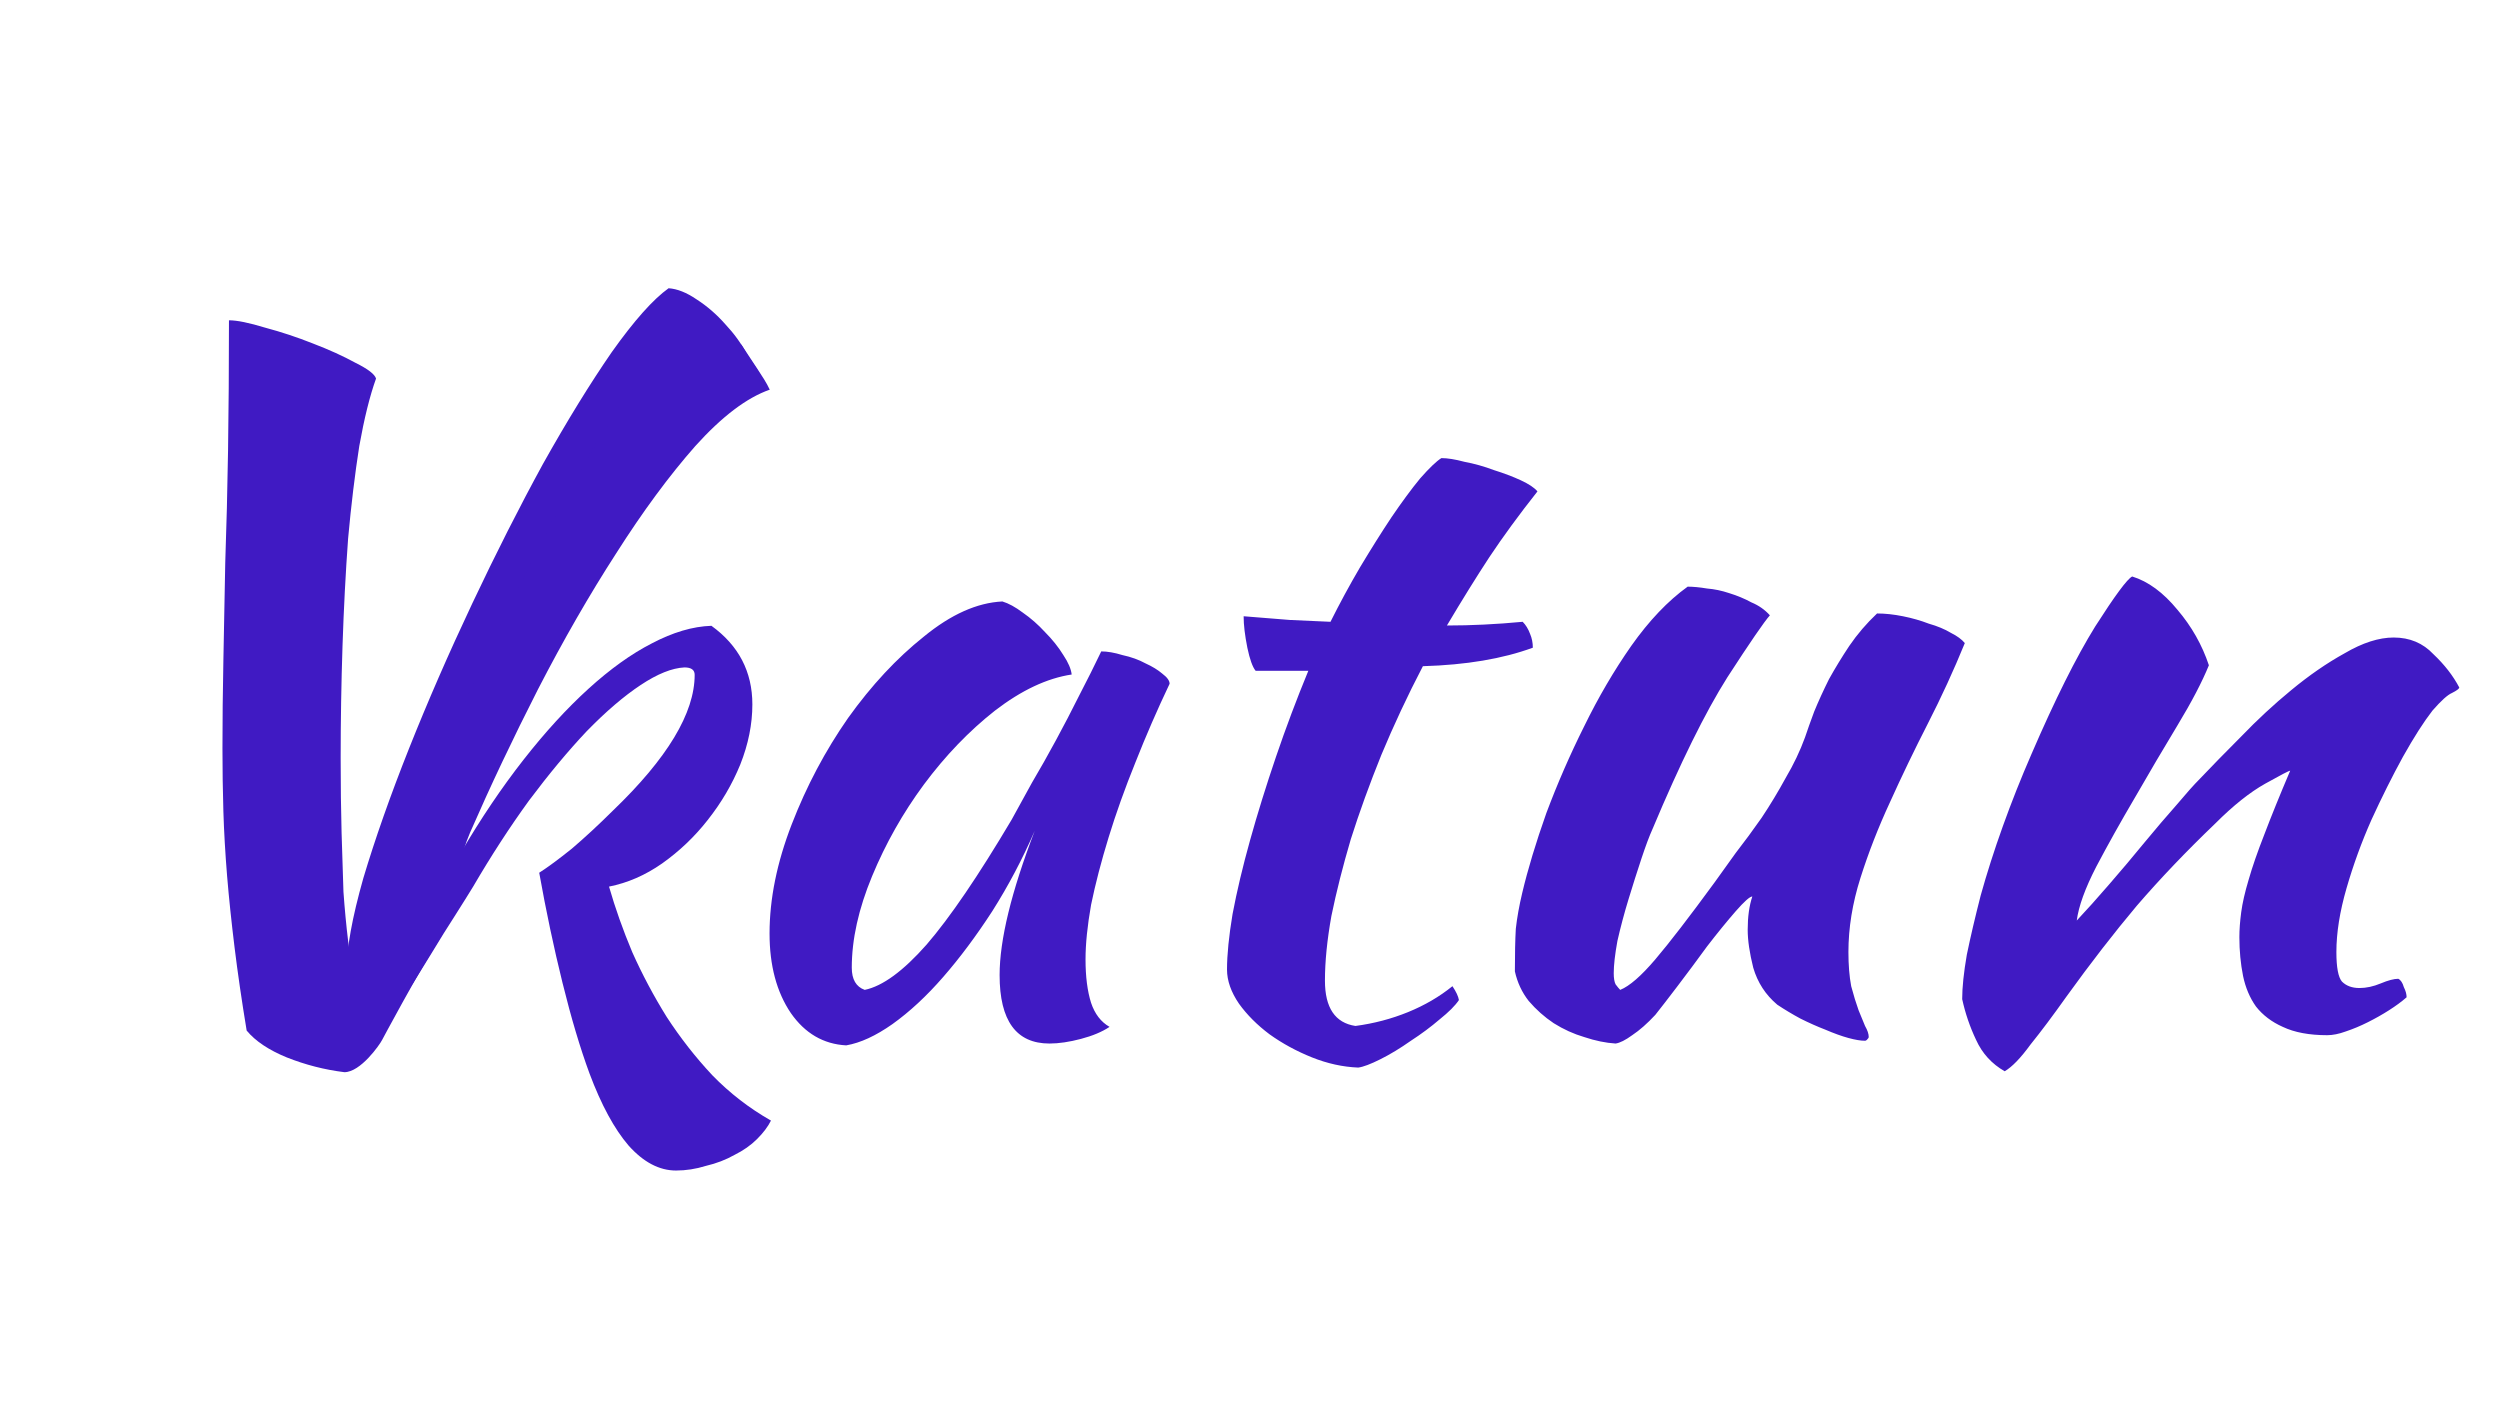
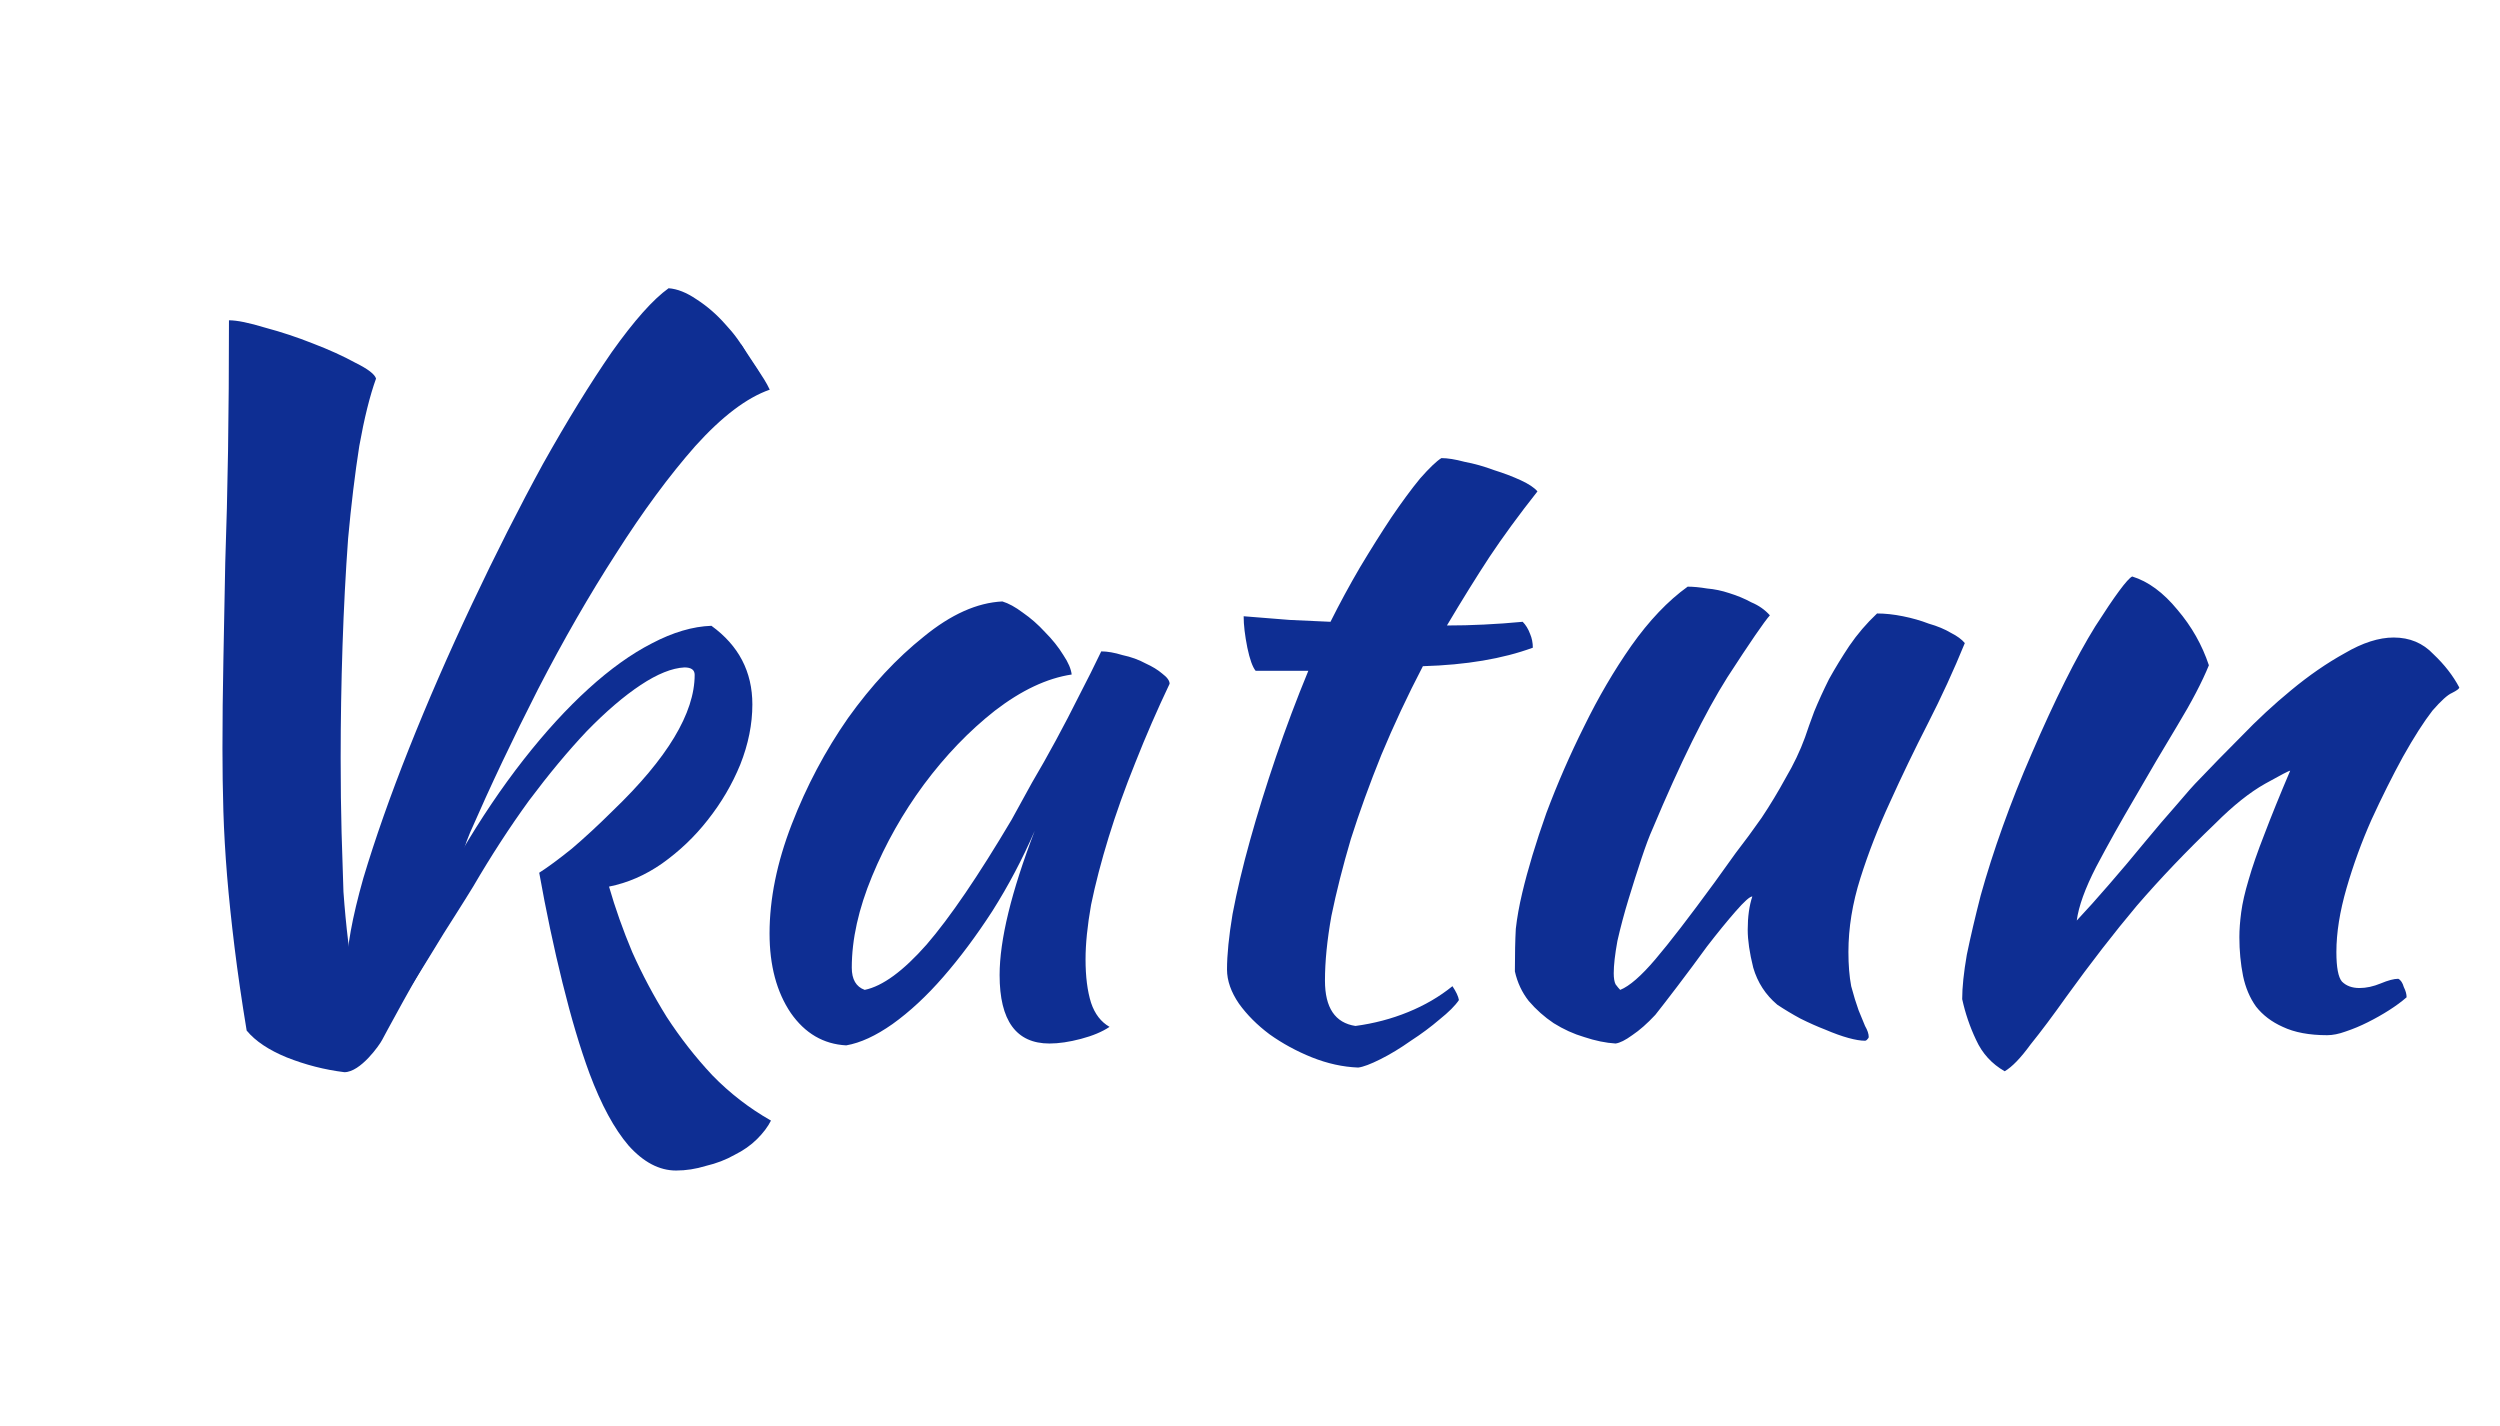
<svg xmlns="http://www.w3.org/2000/svg" width="128" height="73" viewBox="0 0 128 73" fill="none">
-   <path d="M17.744 49.703C17.744 48.566 18.029 46.988 18.601 44.968C19.205 42.948 19.983 40.738 20.936 38.339C21.89 35.94 22.97 33.462 24.177 30.904C25.384 28.348 26.591 25.964 27.799 23.755C29.038 21.545 30.213 19.635 31.325 18.025C32.469 16.415 33.438 15.326 34.232 14.758C34.677 14.789 35.154 14.979 35.662 15.326C36.202 15.673 36.695 16.099 37.139 16.605C37.584 17.078 37.95 17.583 38.235 18.12C38.593 18.704 39.089 19.248 39.089 19.69C37.659 20.827 35.821 22.192 34.328 23.991C32.866 25.759 31.468 27.716 30.134 29.863C28.8 31.978 27.56 34.235 26.417 36.634C25.305 39.002 24.368 41.338 23.605 43.642C24.622 41.906 25.686 40.328 26.798 38.907C27.91 37.486 29.022 36.271 30.134 35.261C31.246 34.251 32.326 33.477 33.374 32.941C34.455 32.372 35.471 32.072 36.425 32.041C37.822 33.051 38.521 34.393 38.521 36.066C38.521 37.076 38.315 38.102 37.902 39.144C37.489 40.154 36.933 41.101 36.234 41.985C35.567 42.837 34.788 43.579 33.899 44.21C33.041 44.81 32.136 45.205 31.182 45.394C31.5 46.499 31.897 47.62 32.374 48.756C32.882 49.892 33.47 50.997 34.137 52.071C34.836 53.144 35.614 54.138 36.472 55.054C37.362 55.969 38.363 56.742 39.474 57.374C39.316 57.69 39.077 58.005 38.76 58.321C38.442 58.637 38.061 58.905 37.616 59.126C37.171 59.378 36.679 59.568 36.139 59.694C35.63 59.852 35.122 59.931 34.613 59.931C33.756 59.931 32.946 59.505 32.183 58.652C31.452 57.8 30.785 56.569 30.182 54.959C29.705 53.665 29.244 52.118 28.8 50.319C28.355 48.519 27.958 46.641 27.608 44.684C28.053 44.4 28.609 43.989 29.276 43.453C29.943 42.884 30.642 42.237 31.373 41.511C34.169 38.828 35.567 36.508 35.567 34.55C35.567 34.298 35.392 34.172 35.043 34.172C34.407 34.203 33.66 34.503 32.803 35.072C31.945 35.64 31.023 36.429 30.039 37.439C29.086 38.449 28.101 39.633 27.084 40.99C26.099 42.348 25.146 43.816 24.225 45.394C23.843 46.026 22.708 47.805 22.708 47.805C22.708 47.805 18.935 54.028 18.744 53.87C18.458 53.649 18.22 53.175 18.029 52.45C17.839 51.723 17.744 50.808 17.744 49.703Z" fill="#401AC3" />
-   <path d="M19.57 53.235C19.439 53.498 18.459 54.896 17.633 54.896C16.616 54.77 15.631 54.517 14.678 54.138C13.757 53.76 13.073 53.302 12.629 52.765C12.374 51.218 12.168 49.798 12.009 48.504C11.85 47.209 11.723 45.994 11.628 44.858C11.533 43.69 11.469 42.585 11.437 41.543C11.405 40.47 11.39 39.396 11.39 38.323C11.39 36.903 11.405 35.403 11.437 33.825C11.469 32.246 11.501 30.573 11.533 28.806C11.596 27.006 11.644 25.096 11.676 23.076C11.707 21.024 11.723 18.799 11.723 16.399C12.136 16.399 12.756 16.526 13.582 16.778C14.408 16.999 15.218 17.267 16.012 17.583C16.838 17.899 17.569 18.23 18.204 18.578C18.84 18.893 19.189 19.162 19.253 19.383C18.935 20.266 18.649 21.419 18.395 22.839C18.173 24.26 17.982 25.838 17.823 27.574C17.696 29.311 17.601 31.142 17.537 33.067C17.474 34.993 17.442 36.903 17.442 38.797C17.442 40.217 17.458 41.496 17.489 42.632C17.521 43.737 17.553 44.747 17.585 45.663C17.648 46.546 17.728 47.383 17.823 48.172C17.918 48.93 18.03 49.688 18.157 50.445C19.046 47.762 20.015 45.079 21.064 42.395C22.144 39.712 23.24 37.139 24.352 34.677C25.496 32.183 26.624 29.863 27.735 27.716C28.847 25.57 29.896 23.707 30.881 22.129C31.897 20.519 32.803 19.256 33.597 18.341C34.391 17.394 35.043 16.889 35.551 16.826C35.901 16.889 36.266 17.031 36.647 17.252C37.06 17.441 37.616 17.373 37.966 17.657C38.227 18.052 38.519 18.495 38.749 18.843C39.01 19.238 39.252 19.604 39.411 19.951C38.236 20.361 36.965 21.324 35.599 22.839C34.264 24.354 32.914 26.185 31.548 28.332C30.182 30.447 28.847 32.767 27.545 35.292C26.274 37.786 25.114 40.233 24.066 42.632C23.049 45.031 23.745 46.119 22.571 47.964C21.371 49.848 19.57 53.235 19.57 53.235Z" fill="#401AC3" />
-   <path d="M56.384 33.352C56.699 33.352 57.062 33.415 57.472 33.541C57.913 33.636 58.307 33.778 58.654 33.967C59.001 34.125 59.285 34.299 59.506 34.488C59.758 34.677 59.884 34.851 59.884 35.009C59.253 36.335 58.67 37.676 58.134 39.034C57.598 40.359 57.14 41.638 56.762 42.869C56.384 44.1 56.084 45.253 55.863 46.326C55.674 47.399 55.579 48.331 55.579 49.12C55.579 50.003 55.674 50.745 55.863 51.345C56.053 51.913 56.368 52.324 56.809 52.576C56.431 52.829 55.942 53.034 55.343 53.192C54.744 53.35 54.208 53.429 53.734 53.429C52.031 53.429 51.18 52.261 51.18 49.925C51.18 48.125 51.779 45.663 52.978 42.538C52.347 43.99 51.622 45.363 50.802 46.657C49.982 47.92 49.146 49.041 48.294 50.019C47.443 50.998 46.576 51.803 45.693 52.434C44.841 53.034 44.053 53.397 43.327 53.523C42.161 53.46 41.214 52.908 40.489 51.866C39.764 50.793 39.401 49.435 39.401 47.794C39.401 46.026 39.779 44.163 40.536 42.206C41.293 40.249 42.255 38.434 43.422 36.761C44.62 35.088 45.913 33.699 47.301 32.594C48.689 31.457 50.029 30.858 51.322 30.795C51.637 30.889 51.984 31.079 52.363 31.363C52.773 31.647 53.151 31.979 53.498 32.357C53.876 32.736 54.192 33.131 54.444 33.541C54.696 33.92 54.838 34.251 54.87 34.535C53.608 34.725 52.3 35.34 50.944 36.382C49.619 37.424 48.405 38.687 47.301 40.17C46.229 41.622 45.346 43.185 44.652 44.858C43.958 46.531 43.611 48.094 43.611 49.546C43.611 50.145 43.832 50.524 44.273 50.682C45.188 50.493 46.245 49.719 47.443 48.362C48.641 46.973 50.092 44.842 51.795 41.969C52.11 41.401 52.457 40.77 52.836 40.075C53.246 39.381 53.656 38.655 54.066 37.897C54.476 37.14 54.87 36.382 55.248 35.624C55.658 34.835 56.037 34.078 56.384 33.352ZM64.289 34.346C64.132 34.157 63.99 33.762 63.864 33.162C63.738 32.531 63.674 31.994 63.674 31.552C64.495 31.615 65.283 31.679 66.04 31.742C66.797 31.773 67.49 31.805 68.121 31.836C68.594 30.889 69.099 29.958 69.635 29.043C70.203 28.096 70.739 27.243 71.243 26.486C71.78 25.696 72.268 25.034 72.71 24.497C73.183 23.96 73.546 23.613 73.798 23.455C74.113 23.455 74.507 23.518 74.98 23.645C75.485 23.739 75.99 23.881 76.494 24.071C76.999 24.229 77.456 24.402 77.866 24.591C78.276 24.781 78.56 24.97 78.718 25.16C77.771 26.359 76.951 27.48 76.258 28.522C75.595 29.532 74.87 30.7 74.082 32.026C74.712 32.026 75.343 32.01 75.974 31.979C76.636 31.947 77.298 31.899 77.961 31.836C78.118 31.994 78.245 32.199 78.339 32.452C78.434 32.673 78.481 32.91 78.481 33.162C76.936 33.73 75.059 34.046 72.852 34.109C72.063 35.624 71.354 37.14 70.723 38.655C70.124 40.139 69.603 41.575 69.162 42.964C68.752 44.353 68.421 45.663 68.168 46.894C67.948 48.125 67.837 49.23 67.837 50.209C67.837 51.598 68.358 52.371 69.398 52.529C70.345 52.403 71.243 52.166 72.095 51.819C72.946 51.471 73.703 51.029 74.365 50.493C74.555 50.777 74.665 51.014 74.697 51.203C74.508 51.487 74.176 51.819 73.703 52.197C73.262 52.576 72.773 52.939 72.237 53.287C71.701 53.665 71.18 53.981 70.676 54.233C70.171 54.486 69.793 54.628 69.54 54.66C68.752 54.628 67.964 54.455 67.175 54.139C66.387 53.823 65.661 53.429 64.999 52.955C64.368 52.481 63.848 51.961 63.438 51.392C63.028 50.793 62.823 50.209 62.823 49.641C62.823 48.883 62.918 47.936 63.107 46.799C63.328 45.631 63.627 44.369 64.006 43.011C64.384 41.654 64.826 40.233 65.33 38.75C65.835 37.266 66.387 35.798 66.986 34.346H64.289ZM90.996 51.44C90.397 50.935 89.987 50.303 89.766 49.546C89.577 48.788 89.482 48.141 89.482 47.604C89.482 46.941 89.561 46.373 89.719 45.9C89.593 45.9 89.309 46.152 88.867 46.657C88.426 47.163 87.937 47.762 87.401 48.457C86.896 49.151 86.392 49.83 85.887 50.493C85.383 51.156 85.004 51.645 84.752 51.961C84.342 52.403 83.948 52.75 83.569 53.002C83.222 53.255 82.939 53.397 82.718 53.429C82.213 53.397 81.677 53.287 81.11 53.097C80.573 52.939 80.053 52.703 79.549 52.387C79.075 52.071 78.65 51.692 78.271 51.251C77.924 50.809 77.688 50.303 77.562 49.735C77.562 48.851 77.577 48.125 77.609 47.557C77.672 46.989 77.782 46.373 77.94 45.71C78.224 44.511 78.634 43.153 79.17 41.638C79.738 40.123 80.384 38.639 81.11 37.187C81.835 35.703 82.639 34.33 83.522 33.067C84.437 31.773 85.398 30.763 86.408 30.037C86.691 30.037 87.023 30.069 87.401 30.132C87.78 30.163 88.158 30.242 88.536 30.369C88.946 30.495 89.325 30.653 89.672 30.842C90.05 31 90.365 31.221 90.618 31.505C90.334 31.821 89.609 32.878 88.442 34.677C87.306 36.477 86.029 39.065 84.61 42.443C84.452 42.79 84.263 43.295 84.042 43.958C83.822 44.621 83.601 45.316 83.38 46.042C83.159 46.768 82.97 47.478 82.812 48.173C82.686 48.867 82.623 49.419 82.623 49.83C82.623 50.083 82.655 50.272 82.718 50.398C82.812 50.524 82.891 50.619 82.954 50.682C83.427 50.493 84.027 49.972 84.752 49.12C85.477 48.267 86.487 46.957 87.78 45.189C88.095 44.747 88.458 44.242 88.867 43.674C89.309 43.106 89.75 42.506 90.192 41.875C90.634 41.212 91.043 40.533 91.422 39.839C91.832 39.144 92.163 38.45 92.416 37.755C92.542 37.377 92.699 36.935 92.888 36.429C93.109 35.893 93.362 35.34 93.645 34.772C93.961 34.204 94.308 33.636 94.686 33.067C95.096 32.468 95.569 31.915 96.105 31.41C96.515 31.41 96.957 31.457 97.43 31.552C97.903 31.647 98.344 31.773 98.754 31.931C99.196 32.057 99.574 32.215 99.89 32.405C100.205 32.562 100.441 32.736 100.599 32.925C100.032 34.315 99.401 35.688 98.707 37.045C98.013 38.403 97.367 39.744 96.768 41.07C96.168 42.364 95.664 43.658 95.254 44.953C94.844 46.247 94.639 47.51 94.639 48.741C94.639 49.404 94.686 49.988 94.781 50.493C94.907 50.966 95.033 51.377 95.159 51.724C95.285 52.039 95.396 52.308 95.49 52.529C95.617 52.75 95.679 52.939 95.679 53.097C95.679 53.129 95.648 53.176 95.585 53.239C95.553 53.271 95.522 53.287 95.49 53.287C95.27 53.287 94.986 53.239 94.639 53.145C94.292 53.05 93.898 52.908 93.456 52.718C93.046 52.56 92.62 52.371 92.179 52.15C91.769 51.929 91.375 51.692 90.996 51.44ZM109.168 29.516C109.988 29.769 110.761 30.337 111.486 31.221C112.212 32.073 112.748 33.02 113.095 34.062C112.748 34.914 112.212 35.94 111.486 37.14C110.761 38.339 110.036 39.571 109.31 40.833C108.585 42.064 107.923 43.248 107.323 44.385C106.756 45.489 106.425 46.405 106.33 47.131C106.835 46.594 107.387 45.979 107.986 45.284C108.616 44.558 109.216 43.848 109.783 43.153C110.383 42.427 110.935 41.78 111.439 41.212C111.944 40.612 112.338 40.17 112.622 39.886C113.221 39.255 113.93 38.529 114.75 37.708C115.57 36.855 116.422 36.066 117.305 35.34C118.219 34.583 119.134 33.951 120.049 33.446C120.963 32.91 121.799 32.641 122.556 32.641C123.376 32.641 124.054 32.925 124.59 33.494C125.158 34.03 125.599 34.599 125.914 35.198C125.914 35.261 125.788 35.356 125.536 35.483C125.315 35.577 124.984 35.877 124.543 36.382C124.101 36.95 123.596 37.739 123.029 38.75C122.493 39.728 121.957 40.801 121.42 41.969C120.916 43.106 120.49 44.274 120.143 45.474C119.796 46.673 119.623 47.762 119.623 48.741C119.623 49.53 119.718 50.035 119.907 50.256C120.127 50.477 120.427 50.587 120.805 50.587C121.152 50.587 121.515 50.509 121.894 50.351C122.272 50.193 122.572 50.114 122.792 50.114C122.918 50.177 123.013 50.319 123.076 50.54C123.171 50.73 123.218 50.903 123.218 51.061C122.966 51.282 122.666 51.503 122.319 51.724C121.972 51.945 121.61 52.15 121.231 52.339C120.853 52.529 120.474 52.687 120.096 52.813C119.749 52.939 119.434 53.002 119.15 53.002C118.235 53.002 117.478 52.86 116.879 52.576C116.312 52.324 115.854 51.977 115.507 51.535C115.192 51.093 114.971 50.572 114.845 49.972C114.719 49.341 114.656 48.678 114.656 47.983C114.656 47.604 114.687 47.178 114.75 46.705C114.813 46.231 114.94 45.679 115.129 45.047C115.318 44.385 115.586 43.611 115.933 42.727C116.28 41.812 116.721 40.723 117.258 39.46C117.195 39.46 116.769 39.681 115.98 40.123C115.192 40.565 114.341 41.243 113.426 42.159C111.944 43.579 110.603 44.984 109.405 46.373C108.238 47.762 107.04 49.309 105.81 51.014C105.116 51.992 104.501 52.813 103.965 53.476C103.46 54.17 103.019 54.628 102.64 54.849C101.978 54.47 101.489 53.934 101.174 53.239C100.859 52.576 100.622 51.882 100.464 51.156C100.464 50.556 100.543 49.798 100.701 48.883C100.89 47.967 101.127 46.957 101.41 45.852C101.726 44.716 102.104 43.532 102.546 42.301C102.987 41.07 103.476 39.839 104.012 38.608C105.211 35.83 106.298 33.651 107.276 32.073C108.285 30.495 108.916 29.642 109.168 29.516Z" fill="#401AC3" />
+   <path d="M17.744 49.704C17.744 48.567 18.029 46.989 18.601 44.968C19.205 42.948 19.983 40.738 20.936 38.339C21.89 35.94 22.97 33.462 24.177 30.905C25.384 28.348 26.591 25.965 27.799 23.755C29.038 21.545 30.213 19.635 31.325 18.025C32.469 16.415 33.438 15.326 34.232 14.758C34.677 14.79 35.154 14.979 35.662 15.326C36.202 15.674 36.695 16.1 37.139 16.605C37.584 17.078 37.95 17.583 38.235 18.12C38.593 18.704 39.089 19.249 39.089 19.691C37.659 20.827 35.821 22.192 34.328 23.992C32.866 25.759 31.468 27.717 30.134 29.863C28.8 31.978 27.56 34.235 26.417 36.634C25.305 39.002 24.368 41.338 23.605 43.642C24.622 41.906 25.686 40.328 26.798 38.907C27.91 37.487 29.022 36.272 30.134 35.261C31.246 34.251 32.326 33.478 33.374 32.941C34.455 32.373 35.471 32.073 36.425 32.041C37.822 33.052 38.521 34.393 38.521 36.066C38.521 37.076 38.315 38.102 37.902 39.144C37.489 40.154 36.933 41.101 36.234 41.985C35.567 42.838 34.788 43.579 33.899 44.211C33.041 44.81 32.136 45.205 31.182 45.394C31.5 46.499 31.897 47.62 32.374 48.756C32.882 49.893 33.47 50.998 34.137 52.071C34.836 53.144 35.614 54.139 36.472 55.054C37.362 55.97 38.363 56.743 39.474 57.374C39.316 57.69 39.077 58.006 38.76 58.322C38.442 58.637 38.061 58.906 37.616 59.126C37.171 59.379 36.679 59.568 36.139 59.695C35.63 59.852 35.122 59.931 34.614 59.931C33.756 59.931 32.946 59.505 32.183 58.653C31.452 57.8 30.785 56.569 30.182 54.96C29.705 53.665 29.244 52.118 28.8 50.319C28.355 48.52 27.958 46.642 27.608 44.684C28.053 44.4 28.609 43.99 29.276 43.453C29.943 42.885 30.642 42.238 31.373 41.512C34.169 38.828 35.567 36.508 35.567 34.551C35.567 34.298 35.392 34.172 35.043 34.172C34.407 34.204 33.66 34.504 32.803 35.072C31.945 35.64 31.023 36.429 30.039 37.44C29.086 38.45 28.101 39.633 27.084 40.991C26.099 42.348 25.146 43.816 24.225 45.394C23.843 46.026 22.708 47.806 22.708 47.806C22.708 47.806 18.935 54.028 18.744 53.87C18.458 53.65 18.22 53.176 18.029 52.45C17.839 51.724 17.744 50.808 17.744 49.704Z" fill="#0E2E93" />
+   <path d="M19.57 53.235C19.439 53.498 18.459 54.896 17.633 54.896C16.616 54.77 15.631 54.517 14.678 54.138C13.757 53.76 13.073 53.302 12.629 52.765C12.374 51.218 12.168 49.798 12.009 48.504C11.85 47.209 11.723 45.994 11.628 44.858C11.533 43.69 11.469 42.584 11.437 41.543C11.405 40.47 11.39 39.396 11.39 38.323C11.39 36.903 11.405 35.403 11.437 33.825C11.469 32.246 11.501 30.573 11.533 28.805C11.596 27.006 11.644 25.096 11.676 23.076C11.707 21.024 11.723 18.799 11.723 16.399C12.136 16.399 12.756 16.526 13.582 16.778C14.408 16.999 15.218 17.267 16.012 17.583C16.838 17.899 17.569 18.23 18.204 18.578C18.84 18.893 19.189 19.162 19.253 19.383C18.935 20.266 18.649 21.419 18.395 22.839C18.173 24.26 17.982 25.838 17.823 27.574C17.696 29.311 17.601 31.142 17.537 33.067C17.474 34.992 17.442 36.903 17.442 38.797C17.442 40.217 17.458 41.496 17.489 42.632C17.521 43.737 17.553 44.747 17.585 45.663C17.648 46.546 17.728 47.383 17.823 48.172C17.918 48.93 18.03 49.688 18.157 50.445C19.046 47.762 20.015 45.078 21.064 42.395C22.144 39.712 23.24 37.139 24.352 34.677C25.496 32.183 26.624 29.863 27.735 27.716C28.847 25.57 29.896 23.707 30.881 22.129C31.897 20.519 32.803 19.256 33.597 18.341C34.391 17.394 35.043 16.889 35.551 16.826C35.901 16.889 36.266 17.031 36.647 17.252C37.06 17.441 37.616 17.373 37.966 17.657C38.227 18.052 38.519 18.495 38.749 18.843C39.01 19.238 39.252 19.604 39.411 19.951C38.236 20.361 36.965 21.324 35.599 22.839C34.264 24.354 32.914 26.185 31.548 28.332C30.182 30.447 28.847 32.767 27.545 35.292C26.274 37.786 25.114 40.233 24.066 42.632C23.049 45.031 23.745 46.119 22.571 47.964C21.371 49.848 19.57 53.235 19.57 53.235Z" fill="#0E2E93" />
+   <path d="M56.384 33.351C56.699 33.351 57.062 33.415 57.472 33.541C57.913 33.635 58.307 33.777 58.654 33.967C59.001 34.125 59.285 34.298 59.506 34.488C59.758 34.677 59.884 34.851 59.884 35.009C59.253 36.335 58.67 37.676 58.134 39.033C57.598 40.359 57.141 41.638 56.762 42.869C56.384 44.1 56.084 45.252 55.863 46.325C55.674 47.399 55.58 48.33 55.58 49.119C55.58 50.003 55.674 50.745 55.863 51.345C56.053 51.913 56.368 52.323 56.809 52.576C56.431 52.829 55.942 53.033 55.343 53.191C54.744 53.349 54.208 53.428 53.734 53.428C52.031 53.428 51.18 52.26 51.18 49.924C51.18 48.125 51.779 45.663 52.978 42.537C52.347 43.989 51.622 45.363 50.802 46.657C49.982 47.92 49.146 49.041 48.294 50.019C47.443 50.998 46.576 51.803 45.693 52.434C44.841 53.033 44.053 53.397 43.327 53.523C42.161 53.46 41.215 52.907 40.489 51.865C39.764 50.792 39.401 49.435 39.401 47.793C39.401 46.026 39.779 44.163 40.536 42.206C41.293 40.249 42.255 38.434 43.422 36.761C44.62 35.087 45.913 33.699 47.301 32.593C48.689 31.457 50.029 30.857 51.322 30.794C51.637 30.889 51.984 31.079 52.363 31.363C52.773 31.647 53.151 31.978 53.498 32.357C53.876 32.736 54.192 33.13 54.444 33.541C54.697 33.919 54.838 34.251 54.87 34.535C53.608 34.725 52.3 35.34 50.944 36.382C49.619 37.423 48.405 38.686 47.301 40.17C46.229 41.622 45.346 43.185 44.652 44.858C43.958 46.531 43.611 48.093 43.611 49.545C43.611 50.145 43.832 50.524 44.273 50.682C45.188 50.493 46.245 49.719 47.443 48.361C48.641 46.973 50.092 44.842 51.795 41.969C52.11 41.401 52.457 40.77 52.836 40.075C53.246 39.381 53.656 38.655 54.066 37.897C54.476 37.139 54.87 36.382 55.248 35.624C55.658 34.835 56.037 34.077 56.384 33.351ZM64.289 34.346C64.132 34.156 63.99 33.761 63.864 33.162C63.738 32.531 63.675 31.994 63.675 31.552C64.495 31.615 65.283 31.678 66.04 31.741C66.797 31.773 67.49 31.805 68.121 31.836C68.594 30.889 69.099 29.958 69.635 29.042C70.203 28.095 70.739 27.243 71.243 26.485C71.78 25.696 72.269 25.033 72.71 24.497C73.183 23.96 73.546 23.613 73.798 23.455C74.113 23.455 74.507 23.518 74.98 23.644C75.485 23.739 75.99 23.881 76.494 24.07C76.999 24.228 77.456 24.402 77.866 24.591C78.276 24.781 78.56 24.97 78.718 25.16C77.771 26.359 76.951 27.48 76.258 28.521C75.595 29.532 74.87 30.7 74.082 32.025C74.713 32.025 75.343 32.01 75.974 31.978C76.636 31.947 77.299 31.899 77.961 31.836C78.118 31.994 78.245 32.199 78.339 32.452C78.434 32.673 78.481 32.909 78.481 33.162C76.936 33.73 75.059 34.046 72.852 34.109C72.063 35.624 71.354 37.139 70.723 38.655C70.124 40.138 69.603 41.575 69.162 42.964C68.752 44.353 68.421 45.663 68.168 46.894C67.948 48.125 67.838 49.23 67.838 50.209C67.838 51.597 68.358 52.371 69.398 52.529C70.345 52.402 71.243 52.166 72.095 51.818C72.947 51.471 73.703 51.029 74.365 50.493C74.555 50.777 74.665 51.013 74.697 51.203C74.508 51.487 74.176 51.818 73.703 52.197C73.262 52.576 72.773 52.939 72.237 53.286C71.701 53.665 71.18 53.981 70.676 54.233C70.171 54.486 69.793 54.628 69.54 54.659C68.752 54.628 67.964 54.454 67.175 54.139C66.387 53.823 65.662 53.428 64.999 52.955C64.368 52.481 63.848 51.961 63.438 51.392C63.028 50.792 62.823 50.209 62.823 49.64C62.823 48.883 62.918 47.935 63.107 46.799C63.328 45.631 63.627 44.368 64.006 43.011C64.384 41.654 64.826 40.233 65.33 38.749C65.835 37.266 66.387 35.798 66.986 34.346H64.289ZM90.996 51.44C90.397 50.935 89.987 50.303 89.766 49.545C89.577 48.788 89.483 48.141 89.483 47.604C89.483 46.941 89.561 46.373 89.719 45.899C89.593 45.899 89.309 46.152 88.868 46.657C88.426 47.162 87.937 47.762 87.401 48.456C86.896 49.151 86.392 49.83 85.887 50.493C85.383 51.155 85.004 51.645 84.752 51.961C84.342 52.402 83.948 52.749 83.57 53.002C83.222 53.255 82.939 53.397 82.718 53.428C82.213 53.397 81.677 53.286 81.11 53.097C80.573 52.939 80.053 52.702 79.549 52.387C79.075 52.071 78.65 51.692 78.271 51.25C77.924 50.808 77.688 50.303 77.562 49.735C77.562 48.851 77.578 48.125 77.609 47.557C77.672 46.989 77.782 46.373 77.94 45.71C78.224 44.511 78.634 43.153 79.17 41.638C79.738 40.123 80.384 38.639 81.11 37.187C81.835 35.703 82.639 34.33 83.522 33.067C84.437 31.773 85.398 30.763 86.408 30.037C86.692 30.037 87.023 30.068 87.401 30.131C87.78 30.163 88.158 30.242 88.537 30.368C88.947 30.495 89.325 30.652 89.672 30.841C90.05 31 90.365 31.221 90.618 31.505C90.334 31.82 89.609 32.878 88.442 34.677C87.306 36.477 86.029 39.065 84.61 42.443C84.452 42.79 84.263 43.295 84.042 43.958C83.822 44.621 83.601 45.315 83.38 46.041C83.159 46.767 82.97 47.478 82.812 48.172C82.686 48.867 82.623 49.419 82.623 49.83C82.623 50.082 82.655 50.272 82.718 50.398C82.812 50.524 82.891 50.619 82.954 50.682C83.427 50.493 84.027 49.972 84.752 49.119C85.478 48.267 86.487 46.957 87.78 45.189C88.095 44.747 88.458 44.242 88.868 43.674C89.309 43.105 89.751 42.506 90.192 41.875C90.634 41.212 91.043 40.533 91.422 39.839C91.832 39.144 92.163 38.449 92.416 37.755C92.542 37.376 92.699 36.934 92.888 36.429C93.109 35.893 93.362 35.34 93.645 34.772C93.961 34.204 94.308 33.635 94.686 33.067C95.096 32.467 95.569 31.915 96.105 31.41C96.515 31.41 96.957 31.457 97.43 31.552C97.903 31.647 98.344 31.773 98.754 31.931C99.196 32.057 99.574 32.215 99.89 32.404C100.205 32.562 100.441 32.736 100.599 32.925C100.032 34.314 99.401 35.687 98.707 37.045C98.013 38.402 97.367 39.744 96.768 41.069C96.168 42.364 95.664 43.658 95.254 44.953C94.844 46.247 94.639 47.509 94.639 48.741C94.639 49.403 94.686 49.987 94.781 50.493C94.907 50.966 95.033 51.377 95.159 51.724C95.285 52.039 95.396 52.308 95.49 52.529C95.617 52.749 95.679 52.939 95.679 53.097C95.679 53.129 95.648 53.176 95.585 53.239C95.553 53.271 95.522 53.286 95.49 53.286C95.27 53.286 94.986 53.239 94.639 53.144C94.292 53.049 93.898 52.907 93.456 52.718C93.046 52.56 92.621 52.371 92.179 52.15C91.769 51.929 91.375 51.692 90.996 51.44ZM109.168 29.516C109.988 29.768 110.761 30.337 111.486 31.221C112.212 32.073 112.748 33.02 113.095 34.062C112.748 34.914 112.212 35.94 111.486 37.139C110.761 38.339 110.036 39.57 109.31 40.833C108.585 42.064 107.923 43.248 107.323 44.384C106.756 45.489 106.425 46.405 106.33 47.131C106.835 46.594 107.387 45.978 107.986 45.284C108.617 44.558 109.216 43.847 109.783 43.153C110.383 42.427 110.935 41.78 111.439 41.212C111.944 40.612 112.338 40.17 112.622 39.886C113.221 39.255 113.93 38.529 114.75 37.708C115.57 36.855 116.422 36.066 117.305 35.34C118.219 34.583 119.134 33.951 120.049 33.446C120.963 32.909 121.799 32.641 122.556 32.641C123.376 32.641 124.054 32.925 124.59 33.493C125.158 34.03 125.599 34.598 125.915 35.198C125.915 35.261 125.788 35.356 125.536 35.482C125.315 35.577 124.984 35.877 124.543 36.382C124.101 36.95 123.596 37.739 123.029 38.749C122.493 39.728 121.957 40.801 121.42 41.969C120.916 43.105 120.49 44.273 120.143 45.473C119.796 46.673 119.623 47.762 119.623 48.741C119.623 49.529 119.718 50.035 119.907 50.256C120.127 50.477 120.427 50.587 120.805 50.587C121.152 50.587 121.515 50.508 121.894 50.351C122.272 50.193 122.572 50.114 122.792 50.114C122.918 50.177 123.013 50.319 123.076 50.54C123.171 50.729 123.218 50.903 123.218 51.061C122.966 51.282 122.666 51.503 122.319 51.724C121.972 51.945 121.61 52.15 121.231 52.339C120.853 52.529 120.474 52.687 120.096 52.813C119.749 52.939 119.434 53.002 119.15 53.002C118.235 53.002 117.479 52.86 116.879 52.576C116.312 52.323 115.854 51.976 115.507 51.534C115.192 51.092 114.971 50.571 114.845 49.972C114.719 49.34 114.656 48.677 114.656 47.983C114.656 47.604 114.687 47.178 114.75 46.705C114.813 46.231 114.94 45.678 115.129 45.047C115.318 44.384 115.586 43.611 115.933 42.727C116.28 41.811 116.721 40.722 117.258 39.46C117.195 39.46 116.769 39.681 115.98 40.123C115.192 40.565 114.341 41.243 113.426 42.159C111.944 43.579 110.603 44.984 109.405 46.373C108.238 47.762 107.04 49.309 105.81 51.013C105.116 51.992 104.501 52.813 103.965 53.476C103.46 54.17 103.019 54.628 102.64 54.849C101.978 54.47 101.489 53.933 101.174 53.239C100.859 52.576 100.622 51.881 100.464 51.155C100.464 50.556 100.543 49.798 100.701 48.883C100.89 47.967 101.127 46.957 101.41 45.852C101.726 44.716 102.104 43.532 102.546 42.301C102.987 41.069 103.476 39.839 104.012 38.607C105.211 35.829 106.298 33.651 107.276 32.073C108.285 30.495 108.916 29.642 109.168 29.516Z" fill="#0E2E93" />
</svg>
